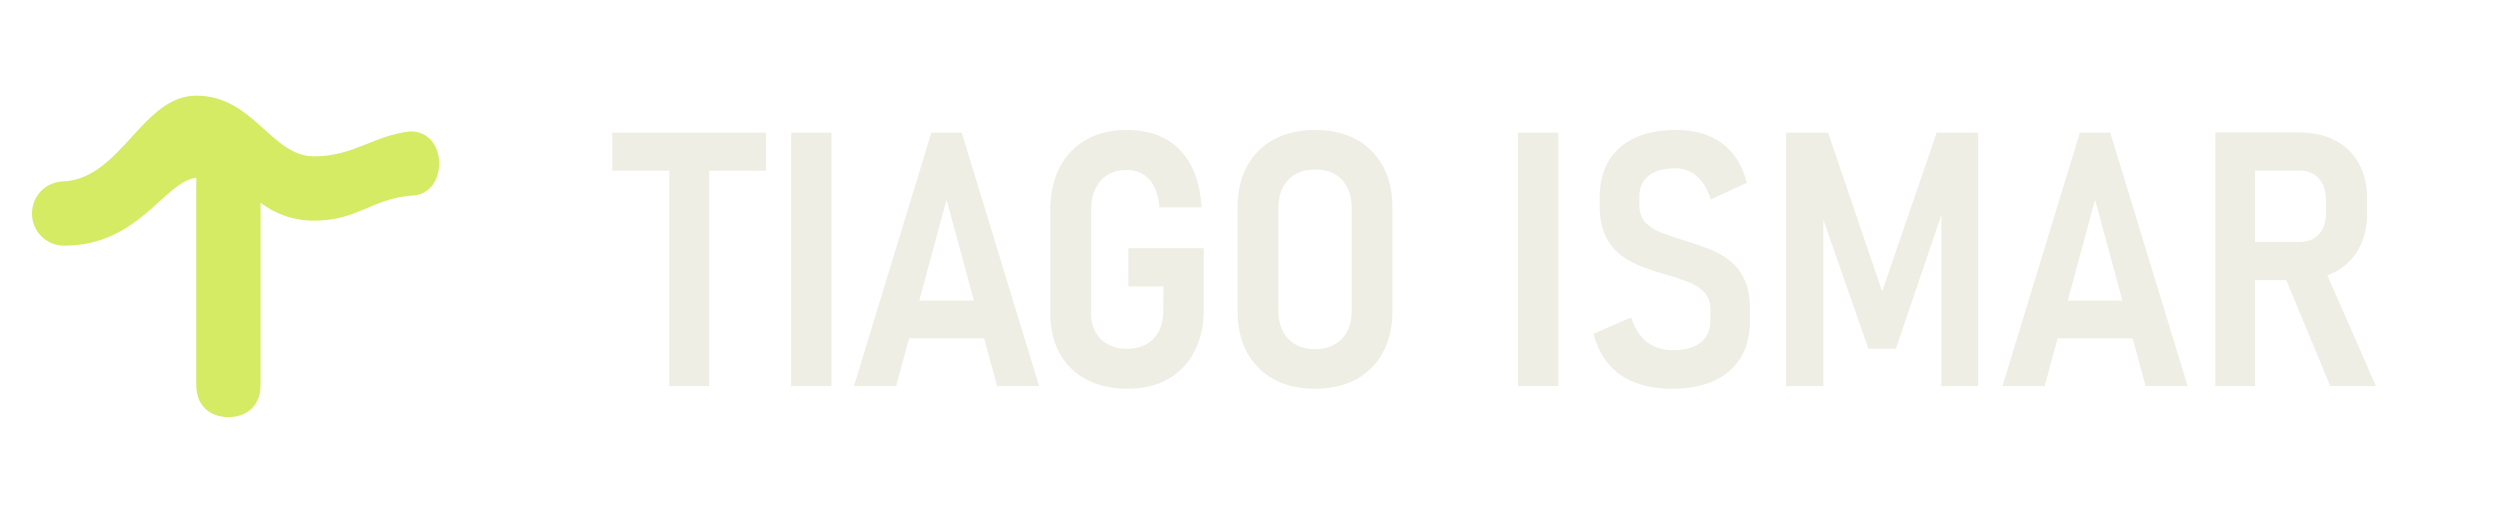
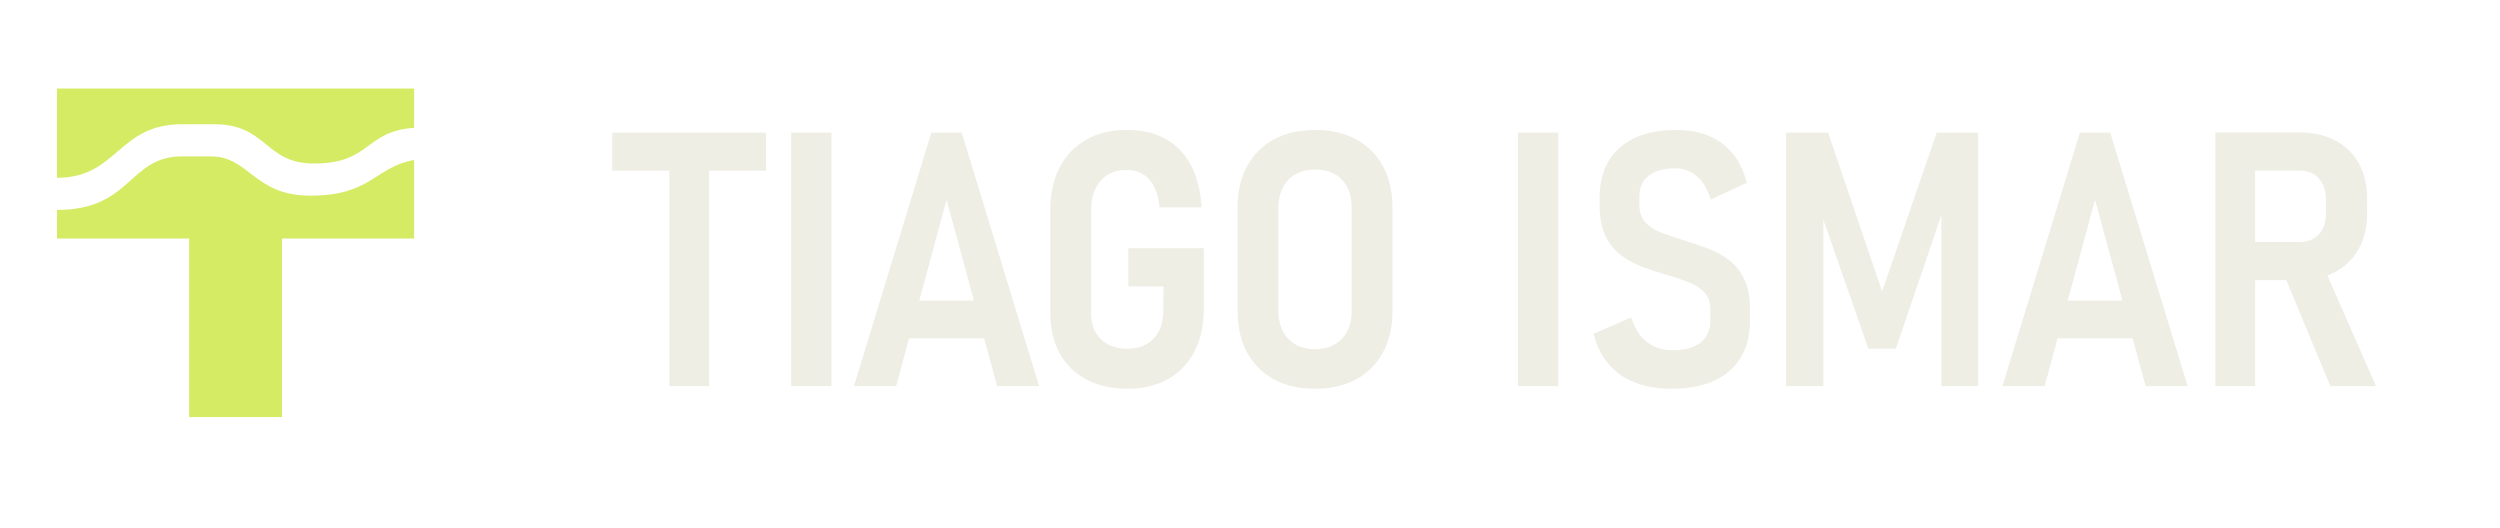
<svg xmlns="http://www.w3.org/2000/svg" viewBox="0 0 588 124" role="img" aria-label="Tiago Ismar">
-   <path fill="#d5eb64" d="M12 44C28 43 34 20 49 20C65 20 70 37 82 37C93 37 99 31 109 30C114 30 117 34 117 39C117 44 114 48 109 48C98 49 94 55 82 55C76 55 71 53 67 50V101C67 107 63 110 58 110C53 110 49 107 49 101V43C40 44 33 62 12 62C7 62 3 58 3 53C3 48 7 44 12 44Z" transform="translate(5 5.7) scale(.84)" />
+   <path fill="#d5eb64" d="M10 18H110V29C96 30 98 39 82 39C68 39 69 28 54 28H45C27 28 27 43 10 43Z M10 52C31 52 30 37 45 37H53C64 37 65 48 81 48C98 48 99 40 110 38V60H73V110H47V60H10Z" transform="translate(5 5.7) scale(.84)" />
  <path fill="#eeeee5" d="M13.412 60.252L13.412 5.537L22.805 5.496L22.805 60.252ZM0 9.598L0 0.615L36.176 0.615L36.176 9.598ZM51.557 0.615L51.557 60.252L42.082 60.252L42.082 0.615ZM56.848 60.252L75.059 0.615L82.195 0.615L100.406 60.252L90.521 60.252L78.627 16.406L66.773 60.252ZM66.773 49.014L66.773 40.113L90.932 40.113L90.932 49.014ZM121.406 27.809L139.125 27.809L139.125 42.164C139.125 45.992 138.394 49.308 136.931 52.11C135.468 54.913 133.403 57.073 130.737 58.591C128.071 60.108 124.893 60.867 121.201 60.867C117.51 60.867 114.297 60.149 111.563 58.714C108.828 57.278 106.723 55.228 105.246 52.562C103.77 49.896 103.031 46.744 103.031 43.107L103.031 18.826C103.031 14.943 103.763 11.601 105.226 8.798C106.689 5.995 108.767 3.828 111.46 2.297C114.153 0.766 117.318 0 120.955 0C124.51 0 127.552 0.69 130.081 2.071C132.61 3.452 134.6 5.489 136.049 8.183C137.498 10.876 138.359 14.219 138.633 18.211L138.633 18.211L128.707 18.211L128.707 18.211C128.434 15.258 127.62 13.05 126.267 11.587C124.913 10.124 123.143 9.406 120.955 9.434C118.385 9.406 116.355 10.247 114.864 11.956C113.374 13.665 112.629 15.955 112.629 18.826L112.629 43.107C112.629 45.678 113.401 47.715 114.946 49.219C116.491 50.723 118.576 51.475 121.201 51.475C123.772 51.447 125.822 50.634 127.354 49.034C128.885 47.435 129.637 45.186 129.609 42.287L129.65 36.791L121.406 36.791ZM165.293 60.867C161.574 60.867 158.355 60.129 155.634 58.652C152.913 57.176 150.808 55.07 149.317 52.336C147.827 49.602 147.082 46.361 147.082 42.615L147.082 18.252C147.082 14.479 147.827 11.231 149.317 8.511C150.808 5.79 152.913 3.691 155.634 2.215C158.355 0.738 161.574 0 165.293 0C169.039 0 172.266 0.738 174.973 2.215C177.68 3.691 179.778 5.79 181.269 8.511C182.759 11.231 183.504 14.479 183.504 18.252L183.504 42.615C183.504 46.361 182.759 49.602 181.269 52.336C179.778 55.07 177.68 57.176 174.973 58.652C172.266 60.129 169.039 60.867 165.293 60.867ZM165.293 51.557C167.945 51.557 170.051 50.743 171.609 49.116C173.168 47.489 173.934 45.281 173.906 42.492L173.906 18.334C173.934 15.545 173.175 13.337 171.63 11.71C170.085 10.083 167.973 9.283 165.293 9.311C162.641 9.311 160.542 10.117 158.997 11.73C157.452 13.344 156.68 15.545 156.68 18.334L156.68 42.492C156.68 45.281 157.452 47.489 158.997 49.116C160.542 50.743 162.641 51.557 165.293 51.557ZM222.51 0.615L222.51 60.252L213.035 60.252L213.035 0.615ZM249.17 60.867C245.916 60.867 243.031 60.375 240.516 59.391C238 58.406 235.929 56.95 234.302 55.022C232.675 53.095 231.506 50.736 230.795 47.947L230.795 47.947L239.654 44.092L239.654 44.092C240.42 46.607 241.644 48.521 243.325 49.834C245.007 51.146 247.064 51.803 249.498 51.803C252.287 51.803 254.447 51.201 255.979 49.998C257.51 48.795 258.275 47.086 258.275 44.871L258.275 42.246C258.275 40.523 257.804 39.17 256.86 38.186C255.917 37.201 254.687 36.408 253.169 35.807C251.651 35.205 249.99 34.645 248.186 34.125C246.354 33.605 244.494 33.004 242.607 32.32C240.721 31.637 238.998 30.728 237.44 29.593C235.881 28.458 234.623 26.94 233.666 25.04C232.709 23.14 232.231 20.686 232.231 17.678L232.231 15.996C232.231 10.91 233.803 6.973 236.947 4.184C240.092 1.395 244.549 0 250.318 0C254.639 0 258.214 1.053 261.044 3.158C263.874 5.264 265.809 8.354 266.848 12.428L266.848 12.428L258.357 16.365L258.357 16.365C257.619 13.959 256.532 12.134 255.097 10.89C253.661 9.646 251.973 9.023 250.031 9.023C247.324 9.023 245.239 9.598 243.776 10.746C242.314 11.895 241.582 13.521 241.582 15.627L241.582 17.596C241.582 19.428 242.095 20.856 243.12 21.882C244.146 22.907 245.492 23.721 247.16 24.322C248.828 24.924 250.619 25.525 252.533 26.127C254.311 26.674 256.088 27.282 257.865 27.952C259.643 28.622 261.263 29.518 262.726 30.639C264.188 31.76 265.364 33.243 266.253 35.089C267.142 36.935 267.586 39.307 267.586 42.205L267.586 44.83C267.586 49.916 265.986 53.86 262.787 56.663C259.588 59.466 255.049 60.867 249.17 60.867ZM298.676 37.98L311.514 0.615L321.275 0.615L321.275 60.252L312.621 60.252L312.621 15.791L313.154 18.416L301.916 51.434L295.436 51.434L284.197 19.236L284.854 15.791L284.854 60.252L276.076 60.252L276.076 0.615L285.961 0.615ZM326.977 60.252L345.188 0.615L352.324 0.615L370.535 60.252L360.65 60.252L348.756 16.406L336.902 60.252ZM336.902 49.014L336.902 40.113L361.061 40.113L361.061 49.014ZM381.158 35.314L381.158 26.332L396.867 26.332C398.781 26.332 400.292 25.73 401.399 24.527C402.507 23.324 403.061 21.697 403.061 19.646L403.061 16.447C403.061 14.342 402.507 12.667 401.399 11.423C400.292 10.179 398.781 9.557 396.867 9.557L381.158 9.557L381.158 0.574L396.662 0.574C399.971 0.574 402.828 1.203 405.234 2.461C407.641 3.719 409.493 5.51 410.792 7.834C412.091 10.158 412.74 12.92 412.74 16.119L412.74 19.605C412.74 22.832 412.084 25.621 410.772 27.973C409.459 30.324 407.606 32.136 405.214 33.407C402.821 34.679 399.971 35.314 396.662 35.314ZM377.057 60.252L377.057 0.574L386.408 0.574L386.408 60.252ZM404.086 60.252L392.971 33.469L402.24 31.582L414.832 60.252Z" transform="translate(144 30.566)" />
</svg>
